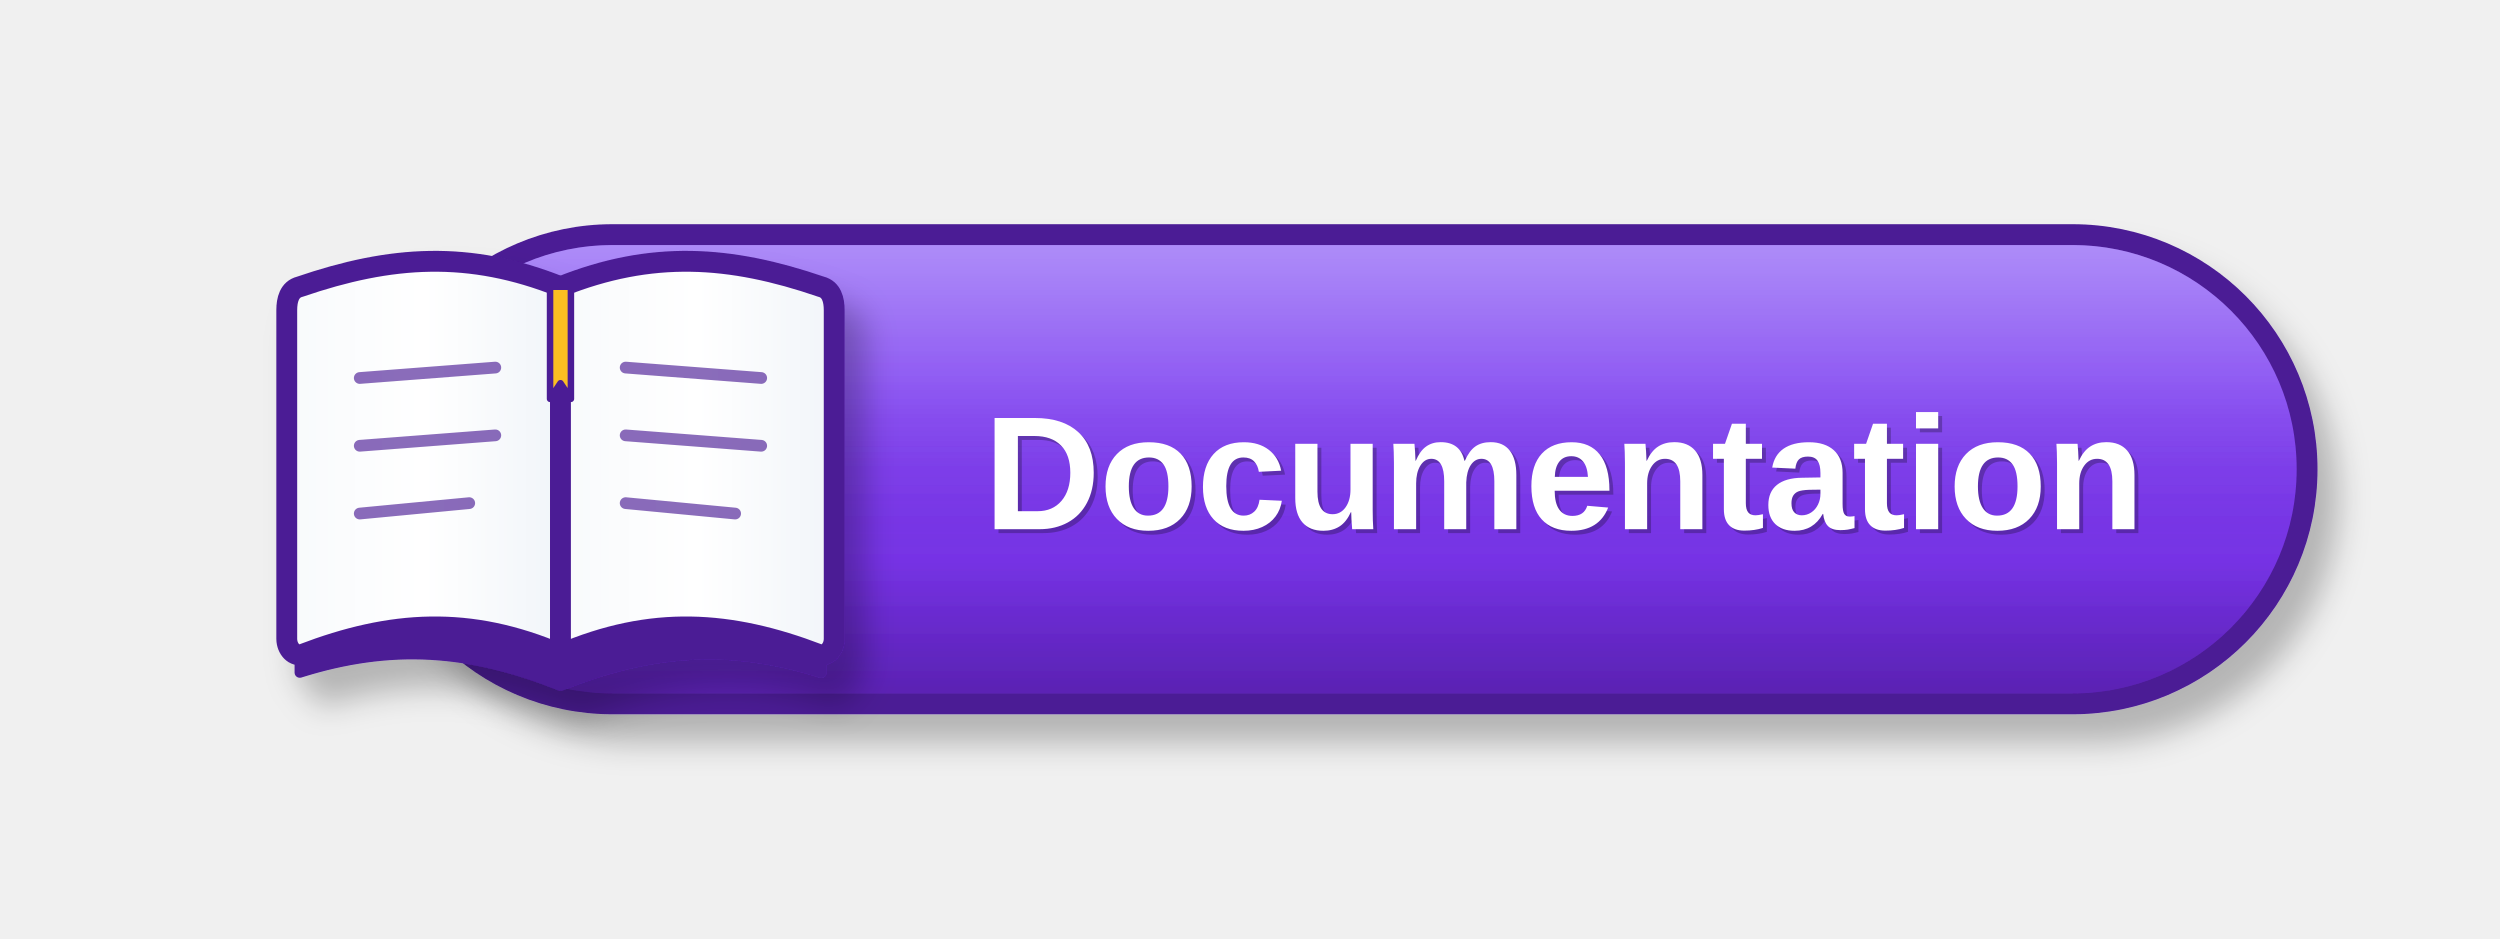
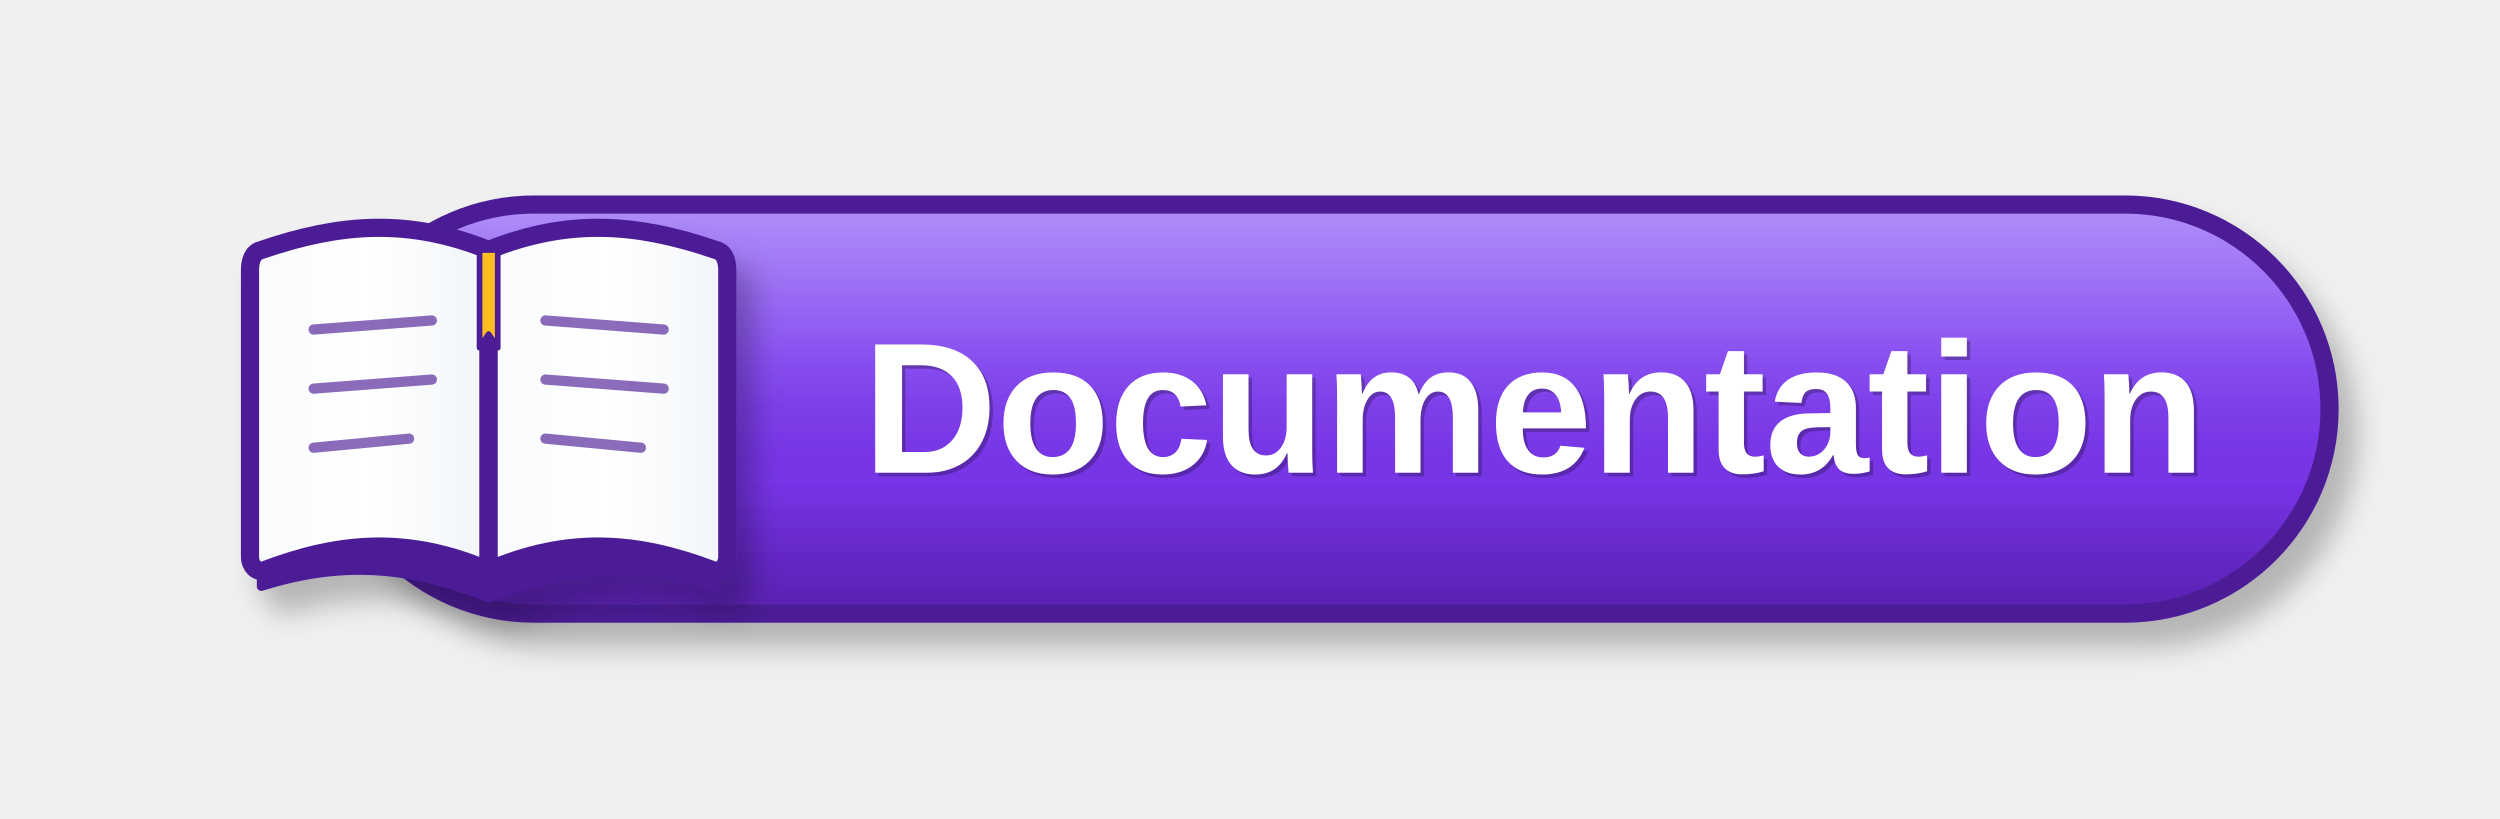
- <svg xmlns="http://www.w3.org/2000/svg" viewBox="0 0 959 360" width="959" height="360">
+ <svg xmlns="http://www.w3.org/2000/svg" viewBox="0 0 1100 360" width="1100" height="360">
  <defs>
    <filter id="shadow_indigo" x="-15%" y="-15%" width="140%" height="140%">
      <feDropShadow dx="8" dy="11" stdDeviation="6" flood-color="#000000" flood-opacity="0.25" />
    </filter>
    <linearGradient id="pillGrad_indigo" x1="0%" y1="0%" x2="0%" y2="100%">
      <stop offset="0%" stop-color="#8b5cf6" />
      <stop offset="50%" stop-color="#7c3aed" />
      <stop offset="100%" stop-color="#6d28d9" />
    </linearGradient>
    <linearGradient id="gloss_indigo" x1="0%" y1="0%" x2="0%" y2="100%">
      <stop offset="0%" stop-color="#ffffff" stop-opacity="0.30" />
      <stop offset="35%" stop-color="#ffffff" stop-opacity="0.08" />
      <stop offset="70%" stop-color="#000000" stop-opacity="0.0" />
      <stop offset="100%" stop-color="#000000" stop-opacity="0.18" />
    </linearGradient>
    <linearGradient id="pageGrad" x1="0%" y1="0%" x2="100%" y2="0%">
      <stop offset="0%" stop-color="#f8fafc" />
      <stop offset="50%" stop-color="#ffffff" />
      <stop offset="100%" stop-color="#f1f5f9" />
    </linearGradient>
  </defs>
  <g filter="url(#shadow_indigo)">
-     <rect x="145" y="90" width="740" height="180" rx="90" ry="90" fill="url(#pillGrad_indigo)" stroke="#4c1d95" stroke-width="8" />
-     <rect x="149" y="94" width="732" height="172" rx="86" ry="86" fill="url(#gloss_indigo)" />
+     <rect x="145" y="90" width="880" height="180" rx="90" ry="90" fill="url(#pillGrad_indigo)" stroke="#4c1d95" stroke-width="8" />
+     <rect x="149" y="94" width="872" height="172" rx="86" ry="86" fill="url(#gloss_indigo)" />
  </g>
  <g filter="url(#shadow_indigo)">
    <path d="M 115 248              C 150 237, 180 239, 215 253              C 250 239, 280 237, 315 248              L 315 258              C 280 247, 250 249, 215 263              C 180 249, 150 247, 115 258              Z" fill="#4c1d95" stroke="#4c1d95" stroke-width="4" stroke-linejoin="round" />
    <path d="M 215 110              C 180 96, 150 98, 115 110              C 111 111, 110 115, 110 119              L 110 245              C 110 249, 113 252, 116 251              C 150 238, 180 236, 215 251              Z" fill="url(#pageGrad)" stroke="#4c1d95" stroke-width="8" stroke-linejoin="round" />
    <path d="M 215 110              C 250 96, 280 98, 315 110              C 319 111, 320 115, 320 119              L 320 245              C 320 249, 317 252, 314 251              C 280 238, 250 236, 215 251              Z" fill="url(#pageGrad)" stroke="#4c1d95" stroke-width="8" stroke-linejoin="round" />
    <line x1="215" y1="110" x2="215" y2="251" stroke="#4c1d95" stroke-width="6" stroke-linecap="round" />
    <path d="M 211 110              L 211 153              L 215 147              L 219 153              L 219 110              Z" fill="#fbbf24" stroke="#4c1d95" stroke-width="2.5" stroke-linejoin="round" />
    <line x1="138" y1="145" x2="190" y2="141" stroke="#4c1d95" stroke-width="4.5" stroke-linecap="round" opacity="0.65" />
    <line x1="138" y1="171" x2="190" y2="167" stroke="#4c1d95" stroke-width="4.5" stroke-linecap="round" opacity="0.65" />
    <line x1="138" y1="197" x2="180" y2="193" stroke="#4c1d95" stroke-width="4.5" stroke-linecap="round" opacity="0.65" />
    <line x1="240" y1="141" x2="292" y2="145" stroke="#4c1d95" stroke-width="4.5" stroke-linecap="round" opacity="0.65" />
    <line x1="240" y1="167" x2="292" y2="171" stroke="#4c1d95" stroke-width="4.5" stroke-linecap="round" opacity="0.65" />
    <line x1="240" y1="193" x2="282" y2="197" stroke="#4c1d95" stroke-width="4.5" stroke-linecap="round" opacity="0.65" />
  </g>
  <g>
-     <text x="601.5" y="204.5" font-family="Arial, Helvetica, sans-serif" font-size="62" font-weight="bold" fill="#000000" fill-opacity="0.25" text-anchor="middle" letter-spacing="-0.5">Documentation</text>
-     <text x="600" y="203" font-family="Arial, Helvetica, sans-serif" font-size="62" font-weight="bold" fill="#FFFFFF" text-anchor="middle" letter-spacing="-0.5">Documentation</text>
+     <text x="676.5" y="209.5" font-family="Arial, Helvetica, sans-serif" font-size="82" font-weight="bold" fill="#000000" fill-opacity="0.25" text-anchor="middle" letter-spacing="-0.5">Documentation</text>
+     <text x="675" y="208" font-family="Arial, Helvetica, sans-serif" font-size="82" font-weight="bold" fill="#FFFFFF" text-anchor="middle" letter-spacing="-0.5">Documentation</text>
  </g>
</svg>
